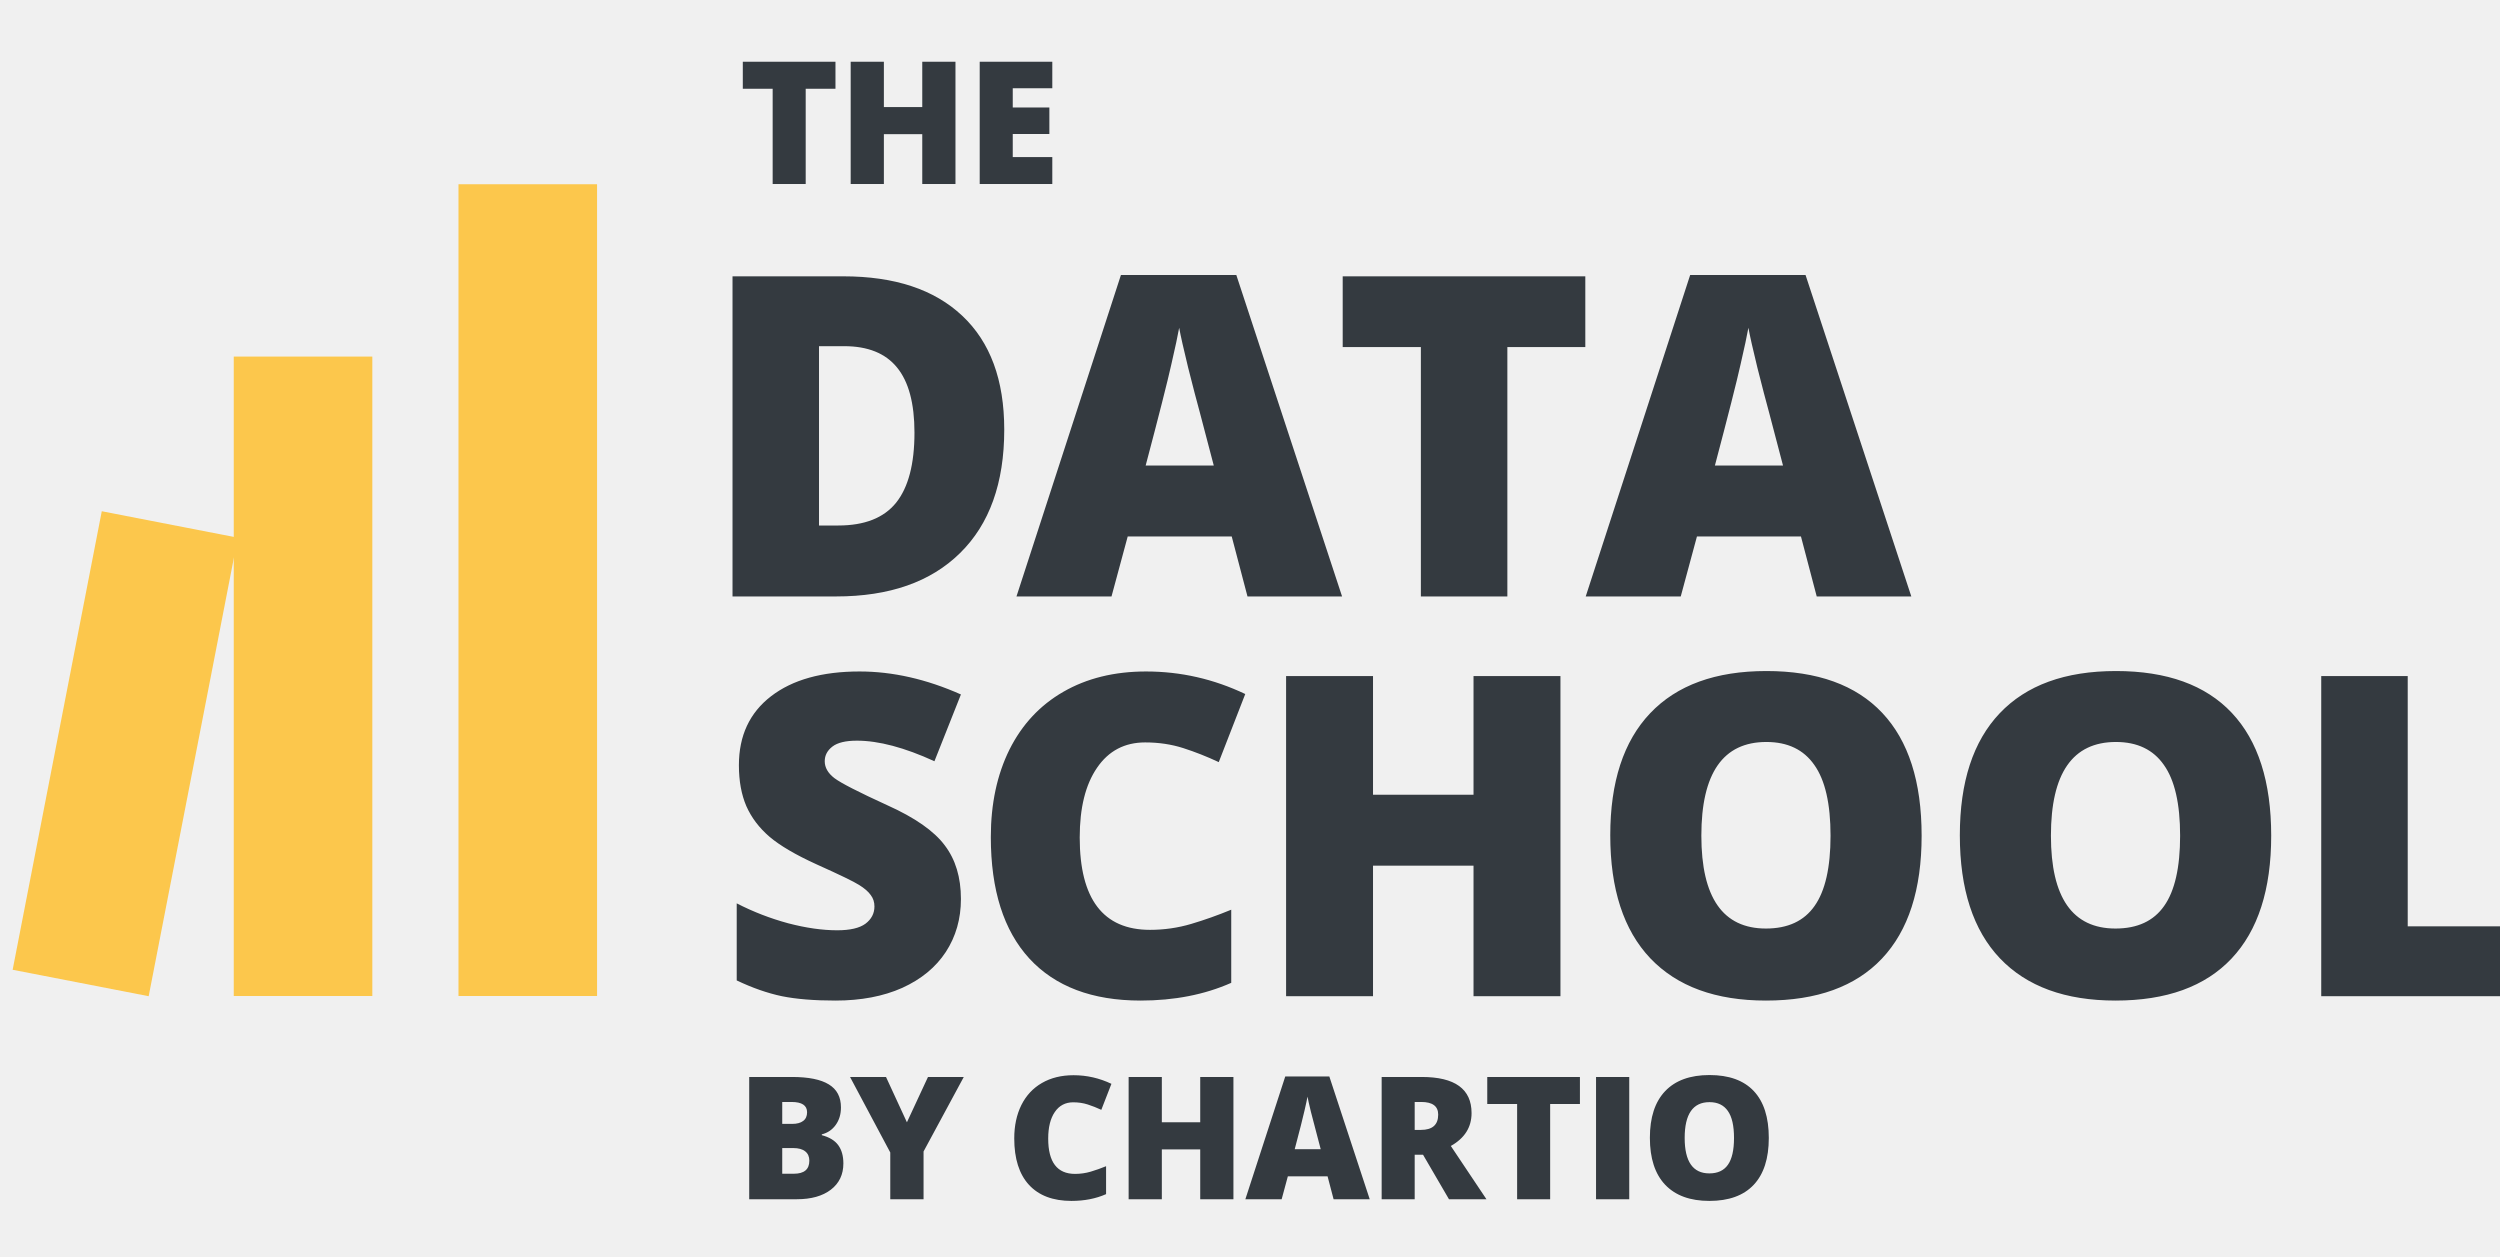
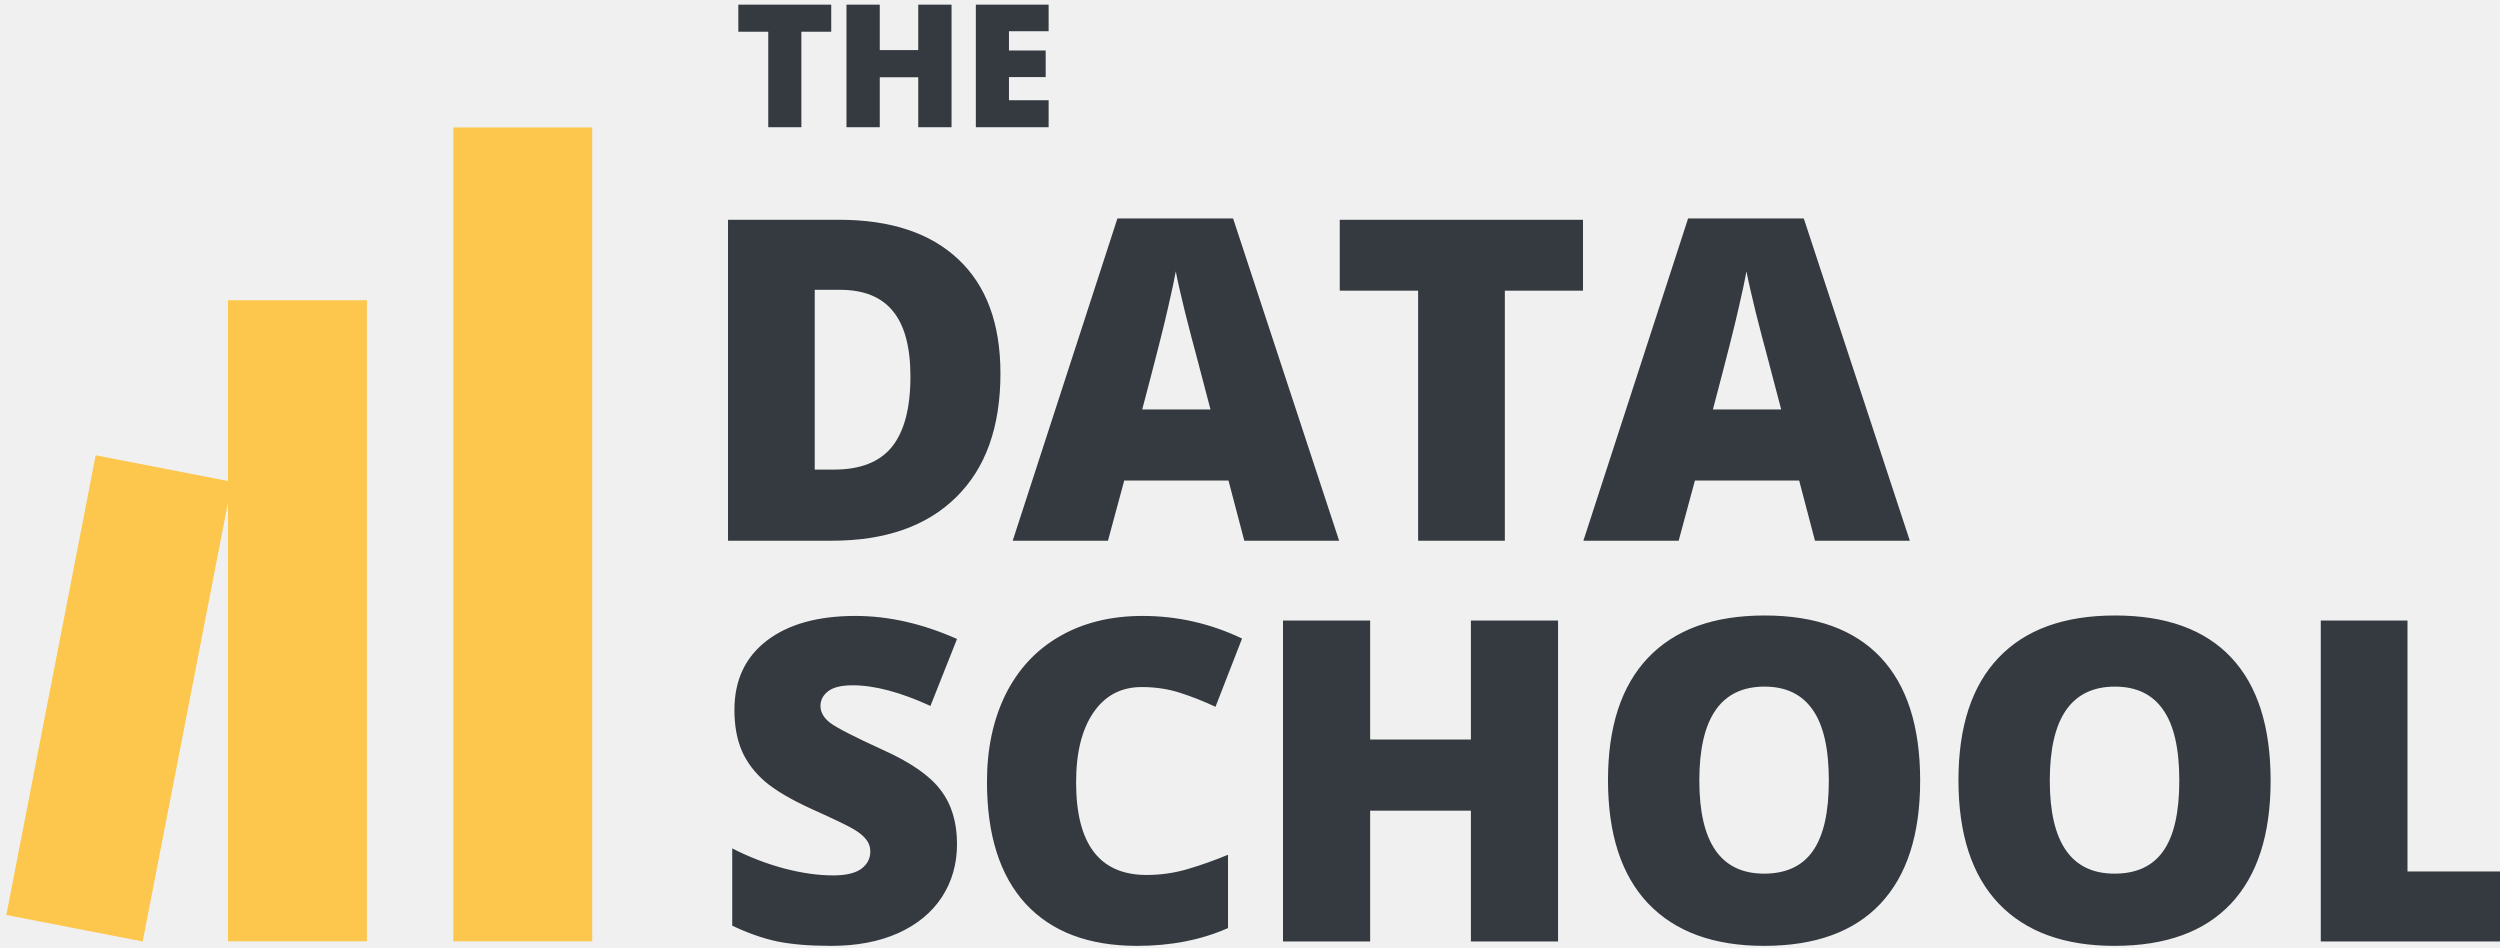
- <svg xmlns="http://www.w3.org/2000/svg" width="394" height="198" viewBox="0 0 394 198" fill="none">
-   <g clip-path="url(#clip0)">
-     <path d="M126.977 29H121.771V13.988H117.066V9.73H131.67V13.988H126.977V29ZM150.582 29H145.349V21.145H139.299V29H134.067V9.73H139.299V16.874H145.349V9.73H150.582V29ZM165.843 29H154.402V9.73H165.843V13.909H159.609V16.94H165.381V21.118H159.609V24.756H165.843V29Z" fill="#343A40" />
-     <path d="M118.075 169.73H124.797C127.416 169.73 129.357 170.121 130.623 170.903C131.897 171.677 132.534 172.885 132.534 174.528C132.534 175.609 132.257 176.531 131.704 177.296C131.15 178.06 130.421 178.552 129.516 178.772V178.904C130.711 179.22 131.576 179.747 132.112 180.485C132.648 181.224 132.916 182.181 132.916 183.359C132.916 185.107 132.257 186.487 130.939 187.497C129.63 188.499 127.842 189 125.575 189H118.075V169.73ZM123.281 177.125H124.85C125.597 177.125 126.172 176.971 126.576 176.663C126.989 176.356 127.196 175.899 127.196 175.292C127.196 174.212 126.379 173.671 124.744 173.671H123.281V177.125ZM123.281 180.934V184.98H125.113C126.739 184.98 127.552 184.295 127.552 182.924C127.552 182.282 127.332 181.79 126.893 181.448C126.462 181.105 125.834 180.934 125.008 180.934H123.281ZM142.93 176.874L146.251 169.73H151.892L145.552 181.474V189H140.307V181.632L133.967 169.73H139.634L142.93 176.874ZM169.138 173.724C167.899 173.724 166.932 174.234 166.238 175.253C165.544 176.263 165.197 177.661 165.197 179.444C165.197 183.152 166.607 185.006 169.428 185.006C170.28 185.006 171.106 184.888 171.906 184.65C172.705 184.413 173.509 184.128 174.318 183.794V188.196C172.71 188.908 170.891 189.264 168.861 189.264C165.953 189.264 163.721 188.42 162.166 186.733C160.619 185.046 159.846 182.608 159.846 179.418C159.846 177.423 160.219 175.67 160.966 174.159C161.722 172.648 162.803 171.488 164.208 170.679C165.623 169.862 167.284 169.454 169.191 169.454C171.273 169.454 173.263 169.906 175.161 170.811L173.567 174.91C172.855 174.576 172.143 174.295 171.431 174.067C170.72 173.838 169.955 173.724 169.138 173.724ZM194.388 189H189.155V181.145H183.105V189H177.873V169.73H183.105V176.874H189.155V169.73H194.388V189ZM210.174 189L209.225 185.389H202.965L201.989 189H196.269L202.556 169.651H209.502L215.868 189H210.174ZM208.144 181.118L207.314 177.955C207.121 177.252 206.883 176.342 206.602 175.227C206.33 174.111 206.15 173.311 206.062 172.828C205.983 173.276 205.825 174.014 205.587 175.042C205.359 176.07 204.845 178.095 204.045 181.118H208.144ZM222.955 181.988V189H217.749V169.73H224.063C229.3 169.73 231.918 171.628 231.918 175.424C231.918 177.656 230.828 179.383 228.649 180.604L234.264 189H228.359L224.273 181.988H222.955ZM222.955 178.073H223.931C225.75 178.073 226.659 177.269 226.659 175.662C226.659 174.335 225.767 173.671 223.984 173.671H222.955V178.073ZM244.304 189H239.098V173.988H234.392V169.73H248.996V173.988H244.304V189ZM251.536 189V169.73H256.769V189H251.536ZM278.763 179.339C278.763 182.581 277.968 185.046 276.378 186.733C274.787 188.42 272.459 189.264 269.392 189.264C266.369 189.264 264.05 188.416 262.433 186.72C260.825 185.024 260.021 182.555 260.021 179.312C260.021 176.105 260.82 173.658 262.42 171.971C264.028 170.275 266.361 169.427 269.418 169.427C272.485 169.427 274.809 170.266 276.391 171.945C277.972 173.623 278.763 176.088 278.763 179.339ZM265.504 179.339C265.504 183.064 266.8 184.927 269.392 184.927C270.71 184.927 271.685 184.475 272.318 183.57C272.959 182.665 273.28 181.254 273.28 179.339C273.28 177.414 272.955 175.995 272.305 175.082C271.663 174.159 270.701 173.698 269.418 173.698C266.809 173.698 265.504 175.578 265.504 179.339Z" fill="#343A40" />
-     <path fill-rule="evenodd" clip-rule="evenodd" d="M36.839 156.97V56.195H58.679V156.97H36.839Z" fill="#FCC74C" />
-     <path fill-rule="evenodd" clip-rule="evenodd" d="M72.257 156.97V29.038H94.097V156.97H72.257Z" fill="#FCC74C" />
-     <path fill-rule="evenodd" clip-rule="evenodd" d="M1.993 152.837L16.04 80.571L37.478 84.739L23.431 157.004L1.993 152.837Z" fill="#FCC74C" />
-     <path d="M151.442 141.678C151.442 144.807 150.649 147.591 149.061 150.029C147.474 152.445 145.185 154.331 142.194 155.689C139.203 157.023 135.695 157.69 131.669 157.69C128.31 157.69 125.492 157.46 123.215 157C120.937 156.517 118.567 155.689 116.106 154.515V142.368C118.705 143.703 121.409 144.75 124.215 145.509C127.022 146.245 129.599 146.613 131.945 146.613C133.97 146.613 135.454 146.268 136.397 145.578C137.34 144.865 137.812 143.956 137.812 142.852C137.812 142.161 137.616 141.563 137.225 141.057C136.857 140.528 136.247 139.999 135.396 139.47C134.568 138.941 132.336 137.859 128.701 136.226C125.412 134.731 122.938 133.281 121.282 131.878C119.649 130.475 118.429 128.864 117.624 127.047C116.842 125.229 116.451 123.078 116.451 120.594C116.451 115.946 118.142 112.323 121.524 109.723C124.905 107.124 129.553 105.824 135.465 105.824C140.687 105.824 146.013 107.032 151.442 109.447L147.267 119.972C142.551 117.81 138.479 116.729 135.051 116.729C133.28 116.729 131.991 117.039 131.186 117.66C130.381 118.282 129.978 119.052 129.978 119.972C129.978 120.962 130.484 121.847 131.497 122.63C132.532 123.412 135.316 124.838 139.848 126.909C144.196 128.864 147.209 130.969 148.889 133.224C150.591 135.455 151.442 138.273 151.442 141.678ZM180.481 117.005C177.238 117.005 174.707 118.339 172.889 121.008C171.072 123.653 170.163 127.311 170.163 131.981C170.163 141.69 173.856 146.544 181.241 146.544C183.472 146.544 185.635 146.233 187.728 145.612C189.822 144.991 191.927 144.243 194.043 143.369V154.895C189.833 156.758 185.071 157.69 179.757 157.69C172.142 157.69 166.298 155.482 162.226 151.065C158.177 146.647 156.153 140.263 156.153 131.912C156.153 126.69 157.131 122.1 159.086 118.144C161.065 114.187 163.894 111.15 167.575 109.033C171.279 106.894 175.627 105.824 180.619 105.824C186.072 105.824 191.282 107.009 196.252 109.378L192.076 120.11C190.213 119.236 188.349 118.5 186.486 117.902C184.622 117.304 182.621 117.005 180.481 117.005ZM245.927 157H232.227V136.433H216.387V157H202.688V106.549H216.387V125.252H232.227V106.549H245.927V157ZM302.848 131.705C302.848 140.194 300.766 146.647 296.602 151.065C292.438 155.482 286.342 157.69 278.313 157.69C270.399 157.69 264.325 155.47 260.092 151.03C255.882 146.59 253.777 140.125 253.777 131.636C253.777 123.239 255.871 116.832 260.058 112.415C264.268 107.975 270.376 105.755 278.382 105.755C286.411 105.755 292.496 107.952 296.637 112.346C300.778 116.74 302.848 123.193 302.848 131.705ZM268.133 131.705C268.133 141.46 271.526 146.337 278.313 146.337C281.764 146.337 284.317 145.152 285.974 142.783C287.653 140.413 288.493 136.721 288.493 131.705C288.493 126.667 287.642 122.952 285.939 120.559C284.26 118.144 281.741 116.936 278.382 116.936C271.549 116.936 268.133 121.859 268.133 131.705ZM357.941 131.705C357.941 140.194 355.859 146.647 351.695 151.065C347.531 155.482 341.435 157.69 333.406 157.69C325.492 157.69 319.418 155.47 315.185 151.03C310.975 146.59 308.87 140.125 308.87 131.636C308.87 123.239 310.964 116.832 315.151 112.415C319.361 107.975 325.469 105.755 333.475 105.755C341.504 105.755 347.589 107.952 351.73 112.346C355.871 116.74 357.941 123.193 357.941 131.705ZM323.226 131.705C323.226 141.46 326.619 146.337 333.406 146.337C336.856 146.337 339.41 145.152 341.066 142.783C342.746 140.413 343.586 136.721 343.586 131.705C343.586 126.667 342.734 122.952 341.032 120.559C339.353 118.144 336.833 116.936 333.475 116.936C326.642 116.936 323.226 121.859 323.226 131.705ZM365.826 157V106.549H379.457V145.992H398.885V157H365.826Z" fill="#343A40" />
-     <path d="M158.27 67.705C158.27 76.125 155.946 82.612 151.299 87.167C146.675 91.722 140.164 94 131.767 94H115.445V43.549H132.906C141.004 43.549 147.25 45.619 151.644 49.76C156.061 53.901 158.27 59.883 158.27 67.705ZM144.121 68.188C144.121 63.564 143.201 60.136 141.361 57.904C139.543 55.673 136.771 54.557 133.044 54.557H129.076V82.819H132.113C136.254 82.819 139.29 81.623 141.223 79.231C143.155 76.815 144.121 73.134 144.121 68.188ZM196.604 94L194.119 84.545H177.727L175.174 94H160.197L176.658 43.342H194.844L211.511 94H196.604ZM191.289 73.364L189.115 65.082C188.609 63.242 187.988 60.861 187.252 57.939C186.539 55.017 186.067 52.924 185.837 51.658C185.63 52.831 185.216 54.764 184.595 57.456C183.996 60.147 182.651 65.45 180.557 73.364H191.289ZM237.56 94H223.929V54.695H211.609V43.549H249.845V54.695H237.56V94ZM286.315 94L283.83 84.545H267.439L264.885 94H249.909L266.369 43.342H284.555L301.223 94H286.315ZM281.001 73.364L278.827 65.082C278.32 63.242 277.699 60.861 276.963 57.939C276.25 55.017 275.778 52.924 275.548 51.658C275.341 52.831 274.927 54.764 274.306 57.456C273.708 60.147 272.362 65.45 270.269 73.364H281.001Z" fill="#343A40" />
-   </g>
-   <defs>
-     <clipPath id="clip0">
-       <rect width="394" height="198" fill="white" />
-     </clipPath>
-   </defs>
+ <svg xmlns="http://www.w3.org/2000/svg" width="393" height="149" viewBox="0 0 393 149" fill="none">
+   <path d="M125.977 20H120.771V4.988H116.066V0.73H130.67V4.988H125.977V20ZM149.582 20H144.349V12.145H138.299V20H133.067V0.73H138.299V7.874H144.349V0.73H149.582V20ZM164.843 20H153.402V0.73H164.843V4.909H158.609V7.94H164.381V12.118H158.609V15.756H164.843V20Z" fill="#343A40" />
+   <path fill-rule="evenodd" clip-rule="evenodd" d="M35.839 147.97V47.195H57.679V147.97H35.839Z" fill="#FCC74C" />
+   <path fill-rule="evenodd" clip-rule="evenodd" d="M71.257 147.97V20.038H93.097V147.97H71.257Z" fill="#FCC74C" />
+   <path fill-rule="evenodd" clip-rule="evenodd" d="M0.993 143.837L15.04 71.571L36.478 75.739L22.431 148.004L0.993 143.837Z" fill="#FCC74C" />
+   <path d="M150.442 132.678C150.442 135.807 149.649 138.591 148.061 141.029C146.474 143.445 144.185 145.331 141.194 146.689C138.203 148.023 134.695 148.69 130.669 148.69C127.31 148.69 124.492 148.46 122.215 148C119.937 147.517 117.567 146.689 115.106 145.515V133.368C117.705 134.703 120.409 135.75 123.215 136.509C126.022 137.245 128.599 137.613 130.945 137.613C132.97 137.613 134.454 137.268 135.397 136.578C136.34 135.865 136.812 134.956 136.812 133.852C136.812 133.161 136.616 132.563 136.225 132.057C135.857 131.528 135.247 130.999 134.396 130.47C133.568 129.941 131.336 128.859 127.701 127.226C124.412 125.731 121.938 124.281 120.282 122.878C118.649 121.475 117.429 119.864 116.624 118.047C115.842 116.229 115.451 114.078 115.451 111.594C115.451 106.946 117.142 103.323 120.524 100.723C123.905 98.124 128.553 96.824 134.465 96.824C139.687 96.824 145.013 98.032 150.442 100.447L146.267 110.972C141.551 108.81 137.479 107.729 134.051 107.729C132.28 107.729 130.991 108.039 130.186 108.66C129.381 109.282 128.978 110.052 128.978 110.972C128.978 111.962 129.484 112.847 130.497 113.63C131.532 114.412 134.316 115.838 138.848 117.909C143.196 119.864 146.209 121.969 147.889 124.224C149.591 126.455 150.442 129.273 150.442 132.678V132.678ZM179.481 108.005C176.238 108.005 173.707 109.339 171.889 112.008C170.072 114.653 169.163 118.311 169.163 122.981C169.163 132.69 172.856 137.544 180.241 137.544C182.472 137.544 184.635 137.233 186.728 136.612C188.822 135.991 190.927 135.243 193.043 134.369V145.895C188.833 147.758 184.071 148.69 178.757 148.69C171.142 148.69 165.298 146.482 161.226 142.065C157.177 137.647 155.153 131.263 155.153 122.912C155.153 117.69 156.131 113.1 158.086 109.144C160.065 105.187 162.894 102.15 166.575 100.033C170.279 97.894 174.627 96.824 179.619 96.824C185.072 96.824 190.282 98.009 195.252 100.378L191.076 111.11C189.213 110.236 187.349 109.5 185.486 108.902C183.622 108.304 181.621 108.005 179.481 108.005ZM244.927 148H231.227V127.433H215.387V148H201.688V97.549H215.387V116.252H231.227V97.549H244.927V148ZM301.848 122.705C301.848 131.194 299.766 137.647 295.602 142.065C291.438 146.482 285.342 148.69 277.313 148.69C269.399 148.69 263.325 146.47 259.092 142.03C254.882 137.59 252.777 131.125 252.777 122.636C252.777 114.239 254.871 107.832 259.058 103.415C263.268 98.975 269.376 96.755 277.382 96.755C285.411 96.755 291.496 98.952 295.637 103.346C299.778 107.74 301.848 114.193 301.848 122.705V122.705ZM267.133 122.705C267.133 132.46 270.526 137.337 277.313 137.337C280.764 137.337 283.317 136.152 284.974 133.783C286.653 131.413 287.493 127.721 287.493 122.705C287.493 117.667 286.642 113.952 284.939 111.559C283.26 109.144 280.741 107.936 277.382 107.936C270.549 107.936 267.133 112.859 267.133 122.705ZM356.941 122.705C356.941 131.194 354.859 137.647 350.695 142.065C346.531 146.482 340.435 148.69 332.406 148.69C324.492 148.69 318.418 146.47 314.185 142.03C309.975 137.59 307.87 131.125 307.87 122.636C307.87 114.239 309.964 107.832 314.151 103.415C318.361 98.975 324.469 96.755 332.475 96.755C340.504 96.755 346.589 98.952 350.73 103.346C354.871 107.74 356.941 114.193 356.941 122.705V122.705ZM322.226 122.705C322.226 132.46 325.619 137.337 332.406 137.337C335.856 137.337 338.41 136.152 340.066 133.783C341.746 131.413 342.586 127.721 342.586 122.705C342.586 117.667 341.734 113.952 340.032 111.559C338.353 109.144 335.833 107.936 332.475 107.936C325.642 107.936 322.226 112.859 322.226 122.705ZM364.826 148V97.549H378.457V136.992H397.885V148H364.826Z" fill="#343A40" />
+   <path d="M157.27 58.705C157.27 67.125 154.946 73.612 150.299 78.167C145.675 82.722 139.164 85 130.767 85H114.445V34.549H131.906C140.004 34.549 146.25 36.619 150.644 40.76C155.061 44.901 157.27 50.883 157.27 58.705ZM143.121 59.188C143.121 54.564 142.201 51.136 140.361 48.904C138.543 46.673 135.771 45.557 132.044 45.557H128.076V73.819H131.113C135.254 73.819 138.29 72.623 140.223 70.231C142.155 67.815 143.121 64.134 143.121 59.188V59.188ZM195.604 85L193.119 75.545H176.727L174.174 85H159.197L175.658 34.342H193.844L210.511 85H195.604ZM190.289 64.364L188.115 56.082C187.609 54.242 186.988 51.861 186.252 48.939C185.539 46.017 185.067 43.924 184.837 42.658C184.63 43.831 184.216 45.764 183.595 48.456C182.996 51.147 181.651 56.45 179.557 64.364H190.289ZM236.56 85H222.929V45.695H210.609V34.549H248.845V45.695H236.56V85ZM285.315 85L282.83 75.545H266.439L263.885 85H248.909L265.369 34.342H283.555L300.223 85H285.315ZM280.001 64.364L277.827 56.082C277.32 54.242 276.699 51.861 275.963 48.939C275.25 46.017 274.778 43.924 274.548 42.658C274.341 43.831 273.927 45.764 273.306 48.456C272.708 51.147 271.362 56.45 269.269 64.364H280.001Z" fill="#343A40" />
</svg>
